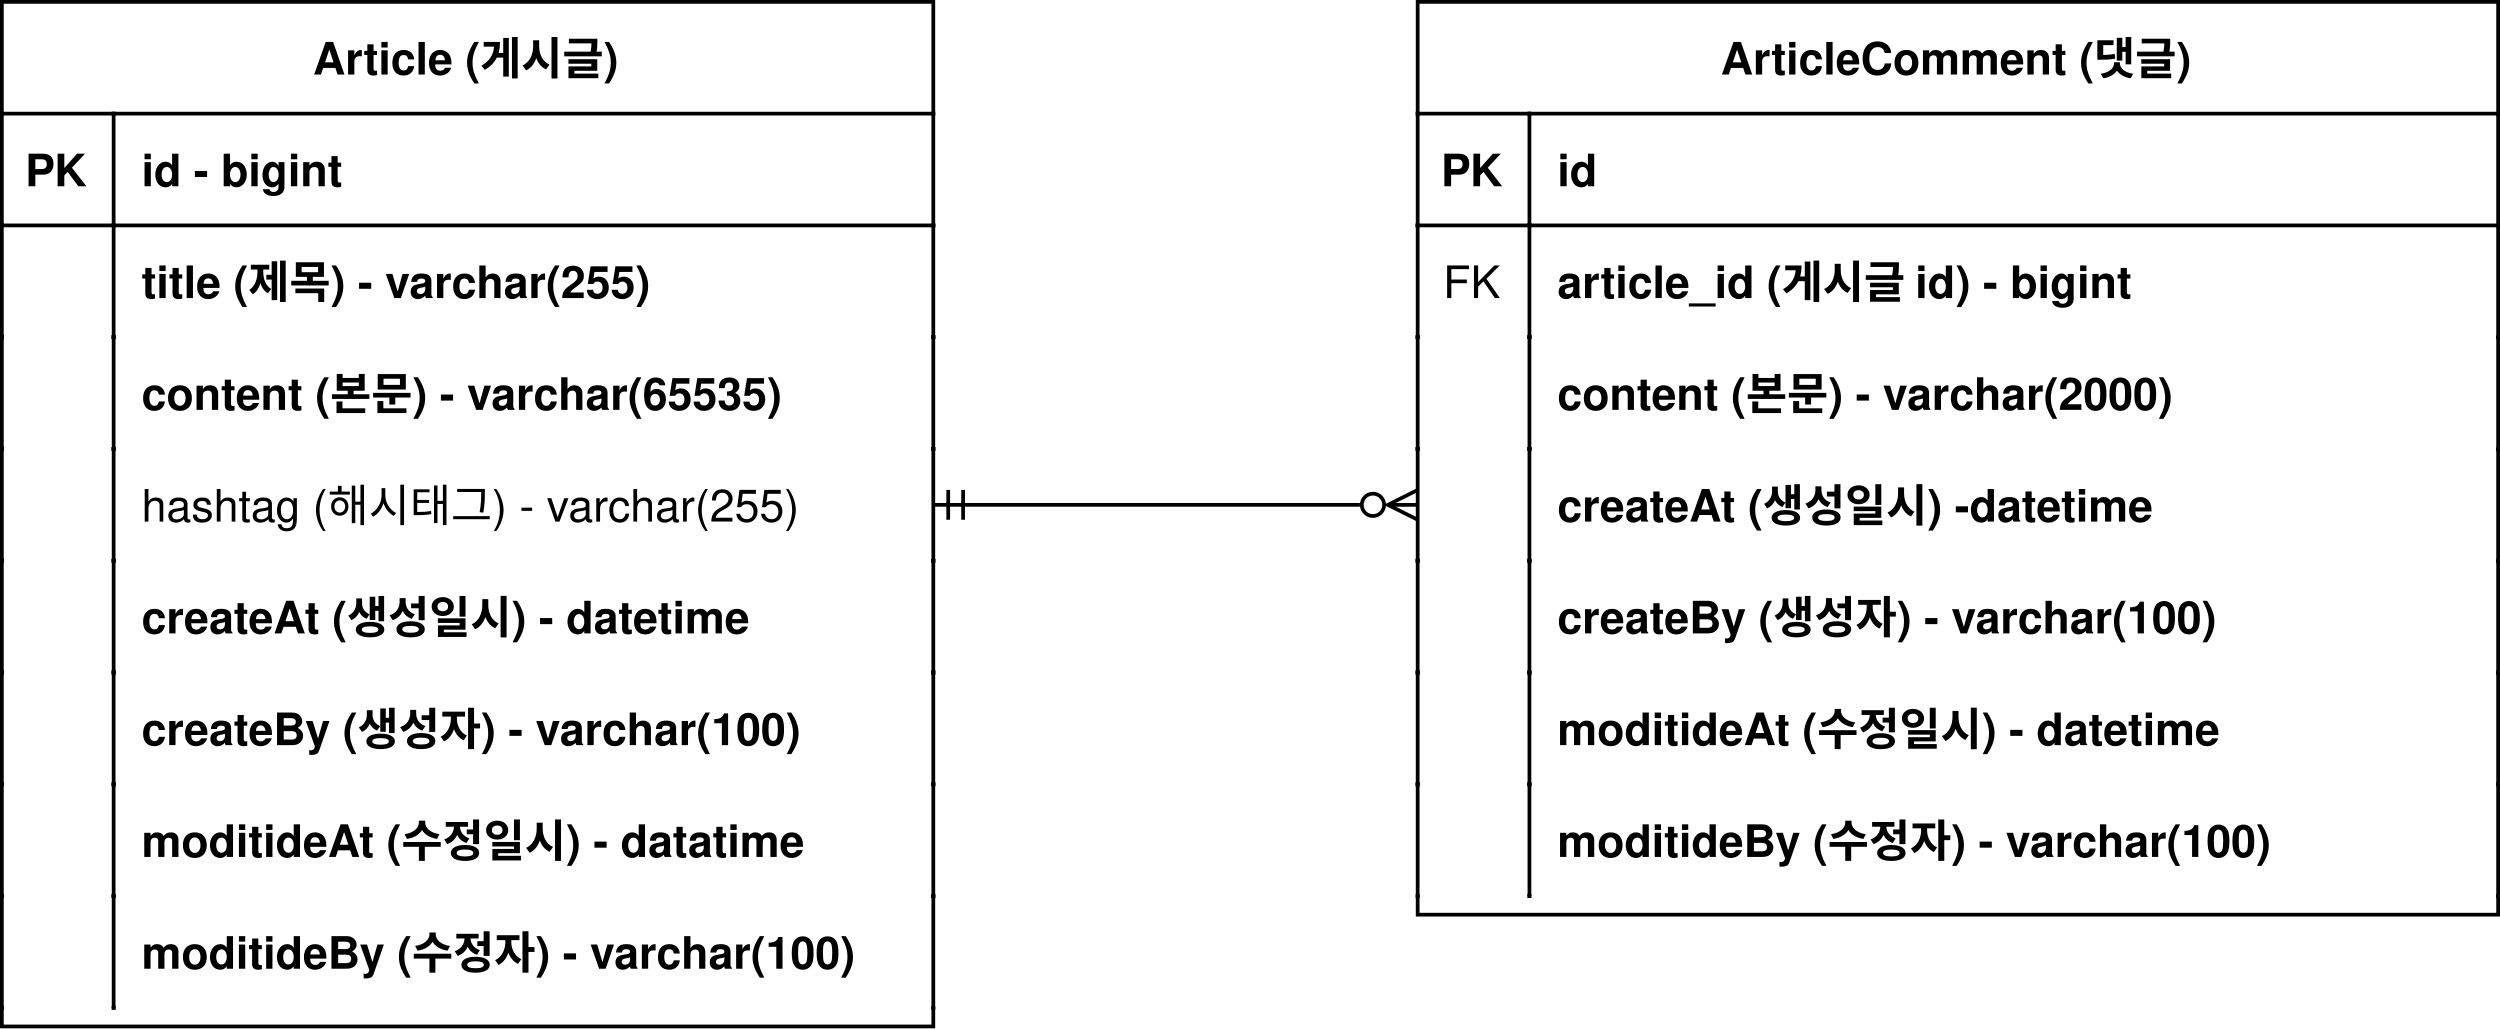
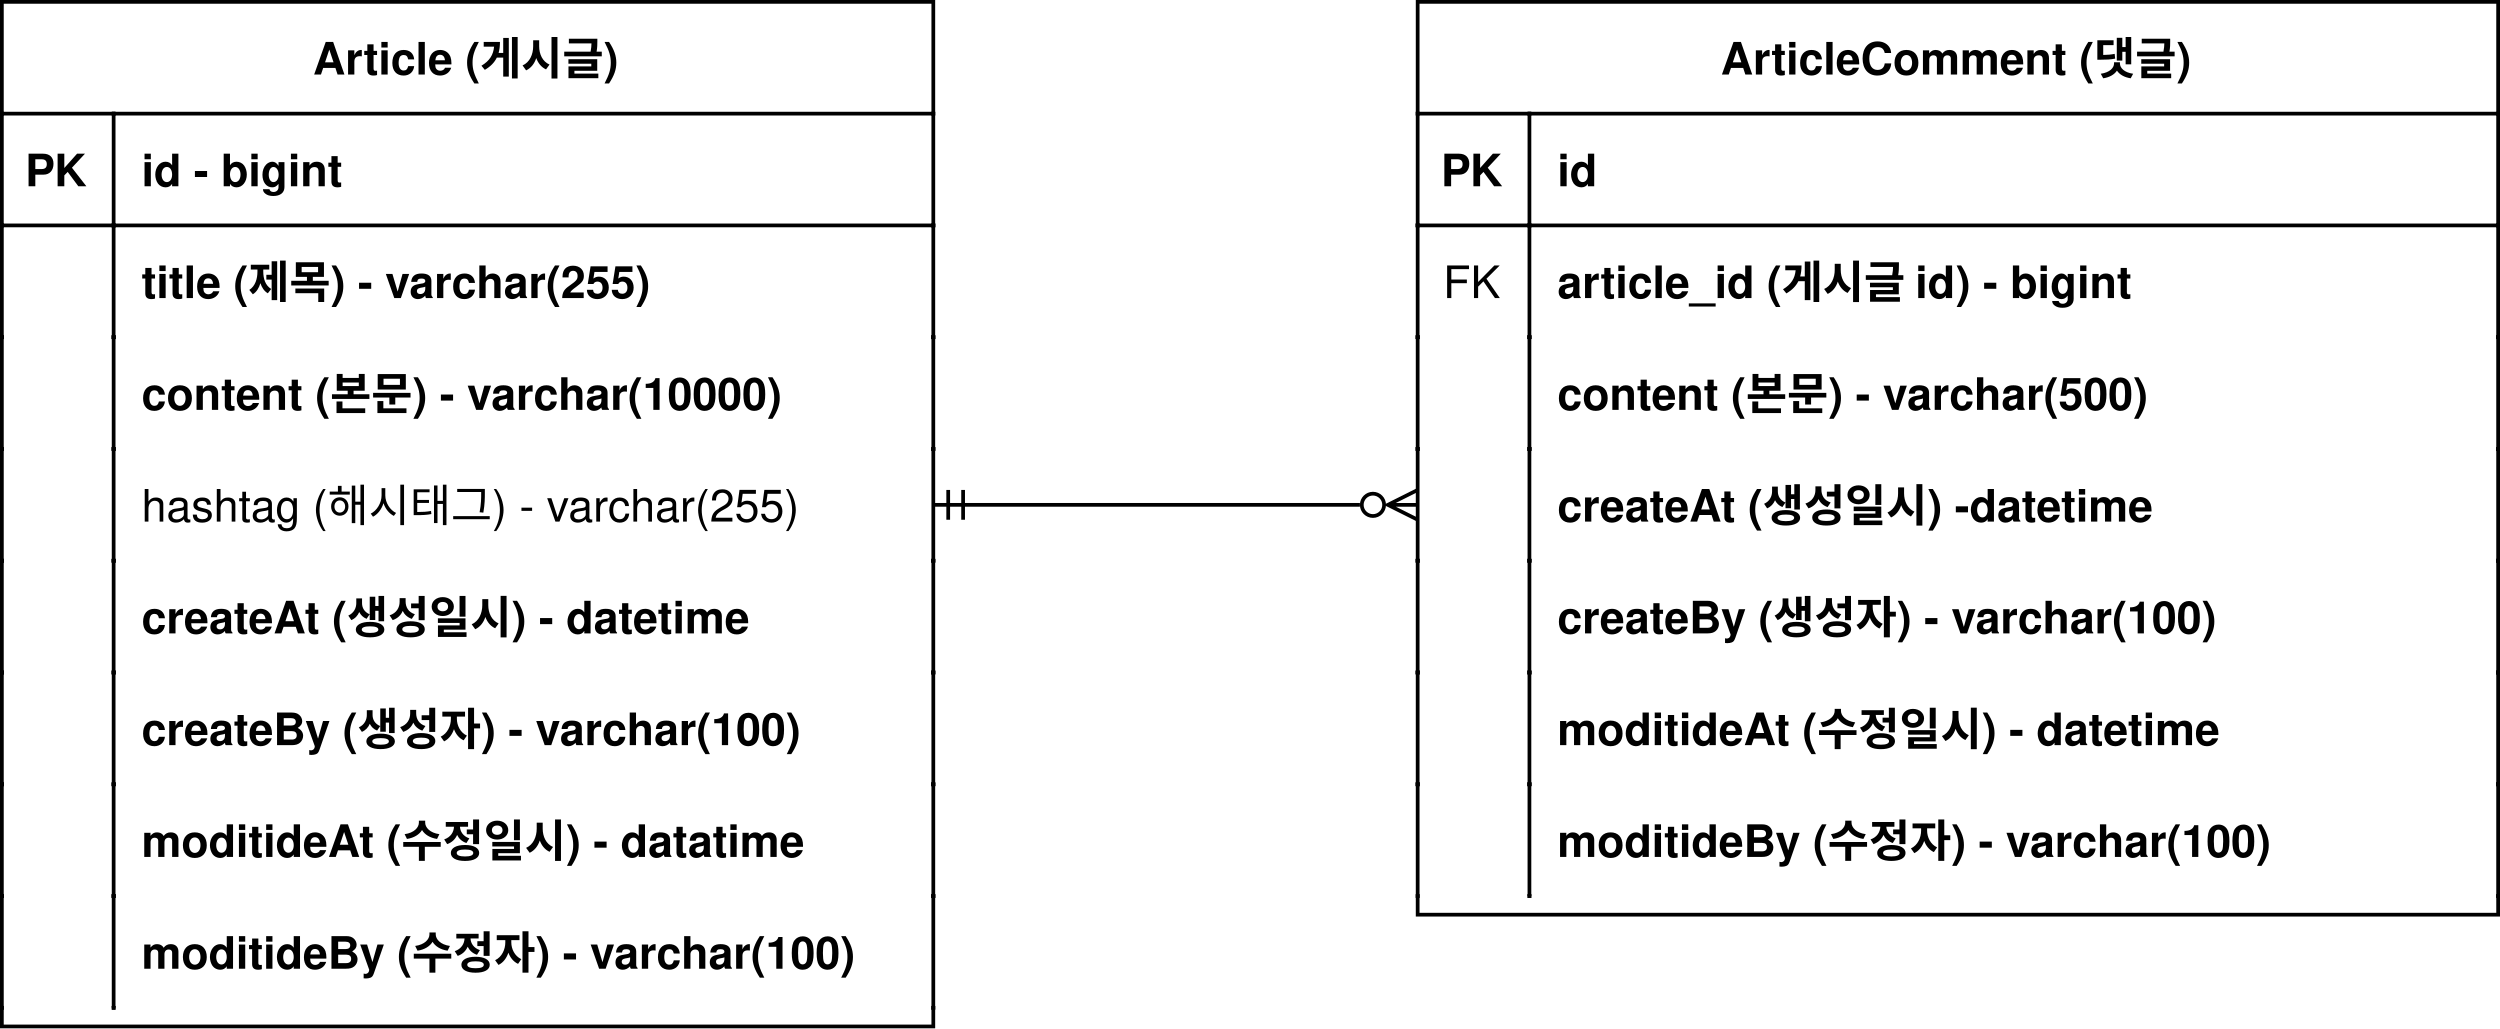
- <svg xmlns="http://www.w3.org/2000/svg" version="1.1" width="671px" height="276px" viewBox="-0.5 -0.5 671 276" content="&lt;mxfile host=&quot;app.diagrams.net&quot; modified=&quot;2023-03-22T06:55:58.668Z&quot; agent=&quot;5.0 (Macintosh; Intel Mac OS X 10_15_7) AppleWebKit/537.36 (KHTML, like Gecko) Chrome/111.0.0.0 Safari/537.36&quot; etag=&quot;hn71orH1wZN6xixH6JT5&quot; version=&quot;21.0.8&quot; type=&quot;github&quot;&gt;&lt;diagram id=&quot;R2lEEEUBdFMjLlhIrx00&quot; name=&quot;Page-1&quot;&gt;7V1dc5s4FP01zLQPyWA+YvvREKedaTKbSTrb7r50FKOAWkBeITt2f/1KIAU7AteOseMgZpwMuggB9xzdg64lbNh+svhEwDS6wQGMDcsMFoZ9aVhWv+ew/9ywLAxDyy4MIUFBYeqVhnv0GwqjKawzFMBsrSLFOKZoum6c4DSFE7pmA4Tgp/VqjzheP+sUhFAx3E9ArFq/oYBGhXXgmqX9M0RhJM/cM8WeBMjKwpBFIMBPaya4oFc4peISbyFJQApTyvbcAPILEsMdR5TyOx0Z1hX7PPLa5yHGYQzBFGXnE5ww8yRjVa4eQYJi7uaVhjzREDudPTZsn2BMi61k4cOYQyVhKK7pqmbvsx8Ib3eLA/yz+fL6l0nTz0/23/TmJrztP5xJ8OcgngkHG75ljMwRoWjCfG6ZH4zxyPAsY+AbY98YeMbQzy0DY2B+FJ6kSwkPc+qUb1LwwE1eRgGhgkW2yQyMFxSglLnAvuzl5TgG0wzl1QtLhOLgGizxjMqGZMl7RAsY3BUk4nUZn65ZY7zIG+dw3IuL4btBjMKUbU+Yj/gZPQIzdi3XIKOihupF4dg5JBQuVkzCq58gTiAlS1ZF7pXsET2qZ7tF+ankpyX5Ga1w0+qLikAQLnxuu8SRbQgod4HVUWGtQ4rdO0UgvmOdFaRhDto6JtyxAcHTr4CEkArDFCPu0vEcFt0l9z6KYx/HmEOb4hTKavnduR77MCf45rlruOwCfFbulWX24dUJ9XGaUcIowk8FGVJPkKPlUTwV54nho7wMIrzJtx8wpaz31eG6mf9/Rluga5vbgSvrNY+tq2B7+2UXdDG72cc4j3wRCgKYFr2SR2tQIl4BZiUCz15/CcfLvrgtIs7WiKxAYO+IgGisdMvOrYGY0T8FFHp4lgaZAuvzde6B9IWCNKtvmWfs7wGFvIecHuwy5BZ1vWwKJigNr4sjL17wwj0ILxb1PdVqlCdbNXcMovR1DvfmIcP9xZuH+8Fe2B6p12/r//7W/m99cB8quFJE5RO3zx7B8wdtzxiNjNHwowj7c0AmESAfLNetf/Z+J8G/YgSzL2naHPm/RXFw23+azcPJz/+y9Mfi679fznoKibQM/Ao1ttaC2sA/PGLgr4TWej9x/w/ur2duq8N+5W2r+RaeEClyTB94uPdsnlrhcd9nGy/j/oXr2q2J/A3SRrvAr3WC56CB/zmd92aRX03wnGCHf30XdvSM/GoyJwJZREFYRP5LY+ganrOSY780BrZMtvcrtOC9jgEaZ452wb9L9xws+LtvHfwr0j35F3Jr/0+v17++U/f1lAM1/TMhkJ1xRGUGiEf/y3zDMVhfYhus6JXfwko9CNhRFCXwBFlxrFFBDYe0EwY5SaNThuaVYfDWytCrSPa1WxoKOuunDT0191eIg7fcIA5jY2i+HCP0zA1zdNqvC3UE0k8YKuZ5dcLQiDA8z4x8O2GoSAa2XBhqIGm9MKipwQQHiKJgddwwMIYD+RWyu3HcADQfN9TxSD99ULOTnT40pA/Om+tDRb6w5fpwoak+qNlDqQ8rQwdVH7qhw9YU0k8a1Ezl2hIRHyfJyvyFAaOT3boFIn9g0OZZCa5cgrRpgciwAm3LaWCBSPXkIq0ThVvjuqFD1Op9VWSoAvdwE8fUPOE7WiDyGkQsTfOEstO+WCBycki/ck1Ik1TYINsXzcr2Ns0dgxtdxu9QEb5qTchxI7ya8Ls6xQi/RzfWNMFXsbgTFI/ZP/Klf5sWY+dty1FcO9YH7jF+q2OQfkLQpfYOJQRVa0SOKwT7zQQ8fRnQNI9Xsehzp2Uilql38q6ON9oFf1sdIXbBv5ngX7lO5KjR3657eU9rv9cp6KyfHtjqgO9Vs4W7qcK1FNJPGvZbZtZJw46rSI4rDRWDvpZLg6upNKhDwG6ucJME0k8Y9nvjUCcMOy4iOa4w1M3maK8wDPQUBjntsKm5wtoPHGp4pJ0+ON1Lpw6lD5VrSY6qD05FwrDd+uBo+iYqR80ednOFm6WQftLgKCwg/GQwEIiwEBzhEKcgvsY5lHzi309I6VJMAQYzipkpokks9sIFot9Xtv/hTZ27onS5EC3nhaUspOw+vq8WVo7ixfKwvFQeF4z4bxSw4vjuNyT4K74B6bLYc4W4M/J6+aTlsmYC0uCvnJ/5jpWKhTtgoPymgfK++QzPyARu8m1Rj0qhrH1OqUlwEhgDiubrF7KDfrBi+WMFBWHKH5iwx/8D&lt;/diagram&gt;&lt;/mxfile&gt;" resource="https://app.diagrams.net/#Hxotlr333%2Fboard-project%2Ffeature%252F%25236-domain%2Fdocument%2Fboard-project-erd.svg">
+ <svg xmlns="http://www.w3.org/2000/svg" version="1.1" width="671px" height="276px" viewBox="-0.5 -0.5 671 276" content="&lt;mxfile host=&quot;app.diagrams.net&quot; modified=&quot;2023-03-23T06:19:56.863Z&quot; agent=&quot;5.0 (Macintosh; Intel Mac OS X 10_15_7) AppleWebKit/537.36 (KHTML, like Gecko) Chrome/111.0.0.0 Safari/537.36&quot; etag=&quot;qW1YaZhanMdIVe07U9Xo&quot; version=&quot;21.0.8&quot; type=&quot;github&quot;&gt;&lt;diagram id=&quot;R2lEEEUBdFMjLlhIrx00&quot; name=&quot;Page-1&quot;&gt;7V1Rc6I6FP41mek+tIMgrT4Ktbsz287ttDt3996XnVRSyC4Qb4hW99dvAolgg15c0VqgY1tyCAHO9+V85JgosNxo8ZHCaXBHPBQC0/AWwLoGptnrDfv8n7AsM8ulaWUGn2JPVsoNj/gXkkZDWmfYQ8laRUZIyPB03TghcYwmbM0GKSUv69WeSbh+1in0kWZ4nMBQt37FHgsy68A2cvsnhP1AnblnyD0RVJWlIQmgR17WTGjBbkjM5CXeIxrBGMWM77mD9CeiwB4HjIk7HQHzhr+eRe0LnxA/RHCKk4sJibh5kvAqN88wwqFwc6EhRzbET2eNgeVSQli2FS1cFAqsFAzZNd1s2LvyAxXtVjjAPZ8vb38aLP70Yv3N7u78+6uncwX+HIYz6WDgmmBkjCjDE+5z0zgD4xFwTDBwwdgFAwcM3dQyAAPjg/QkWyp4uFOnYpPBJ2FyEgYpkyyyDG7gvGAQx9wF1nUvLYchnCY4rZ5ZAhx6t3BJZkw1pErOM14g7yEjkajL+XTLGxNF0biA41FejNgNQ+zHfHvCfSTO6FCU8Gu5hQmTNXQvSsfOEWVoUTBJr35EJEKMLnkVtVexR/aonmVn5Zecn6biZ1DgpnklK0JJOH/Vdo4j35BQ7gJrX4d1E1L83hmG4QPvrDD2U9DWMRGO9SiZfoHUR0wapgQLl47nKOsuqfdxGLokJALamMRIVUvvznb4izvBNS5sYPMLcHm5l5f5S1SnzCVxwiiniDgV4ki9IIGWw8hUnidEz+oyqPSm2H4ijPHetwnX7fz/f7QlupZRDVxVr35sbQ3b+8+7oEv4zT6HaeQLsOehOOuVIlrDHPESMEsRWHn9NRyv+2JVRPqVESlAYO2IgGwsd8vOrcGQ0z+GDDlkFnuJBuvqOvdA+lJDmtc3jXP++4R90UNOD3YVcrO6TjKFExz7t9mRl694YR+EF4vNPdWslSeVmjsGUa7aHO6NQ4b7yzcP94O9sD1Sr6/q/6vK/m98cB9quDLM1BO3yx/B0wdtB4xGYDT8IMP+HNJJAOmZadubn73fSfAvGcHsS5omR/6vQejdX73M5v7kx39J/H3x5d/P5z2NRF3gryfwD48Y+EuhNd9n3N9K01aF/VJP6PkWkRDJckxnItw7lkitiLjv8o3Xcb9n8J8mRv49adO6wN/qBM9BA/8qnfdmkV9P8Jxgh6/YhVuZzSn1hJ7MCWASMOhnkf8aDG3g9As59mswsFSy/apEC97rGKB25rQu+HfpnoMFf/utg39Juid9Q27t7+n1+oqdupX5n1JP6OmfCUX8jCOmMkAi+l+nG33A+xLf4EUnfxdW6YHHj2I4QifIioOMCrp00OYBk9Epw6GUYfDWytArSfY1SBpW3O20oafn/jJxcJZbxGEMhkZJvuhdjhH+KFtUnUDtE4aSeV6dMNQiDKuZkW8nDCXJwCYJQ3VIGi8MemowIh5m2CuOGwZgOFBvIdtbxw2wTeOGHXjUPn3Qs5OdPtSkD/0314eSfGGT9OGyMiSN1wc9e6j0oTB00PWh9UOH6hRqnzTomcq1JSIuiaLC/IUBp5PVLRApcsVWS5C2LRAZlqBt9mtYIFI+uajVicJyXLezf68FImXgHm7imJ4nfKcLRLZTt5N71WlfLRA5OaRrWBOyLxW2yPZlvbJdpbljcKPL+B0qwpetCTluhNcTfjenGOGrduMuwbdyhZ7gg9lj9vd06d+2xdhp22oU14z1gVXHbzswqH1C0KX2DiUEZWtEjisE+80EPDEZ6PJ4K1foebydlonYLcrd7UCb1sV+Sx8gdrG/nthfukzkqMHf2vTZPc14W2fF3U4OLH2890eThds2U3gHCrVPGvZbZdZJw46LSI4rDSVjviZJg10ZksZLgz4C7KYK10mg9gnDfh841AnDjmtIjisMmyZzNEQYBpUhabowqFmHdU0VbtfAoTqPWqcP/e4zpw6lD6VLSY6qD/2ShGGD9GHF3U4f+nr2sJsqXC+F2icNfY0FVJwMeRIRHoID4pMYhrckhVLM+/uBGFvKGcBwxgg3BSwK5V60wOxbYfsf0dSFLUvXC9lyWliqQszv41uxUDhKFPPD0lJ+nDcSX1HAi+OHX4iSL+QOxstszw0WzkjrpXOW85oRjL2/Un6mOwoVdU5J9iRkRidomyuzekzp4sYnFRmwkbf2tQk6GSkKIcNztHYZO+gHL+bfVZARJv+CCWv8Gw==&lt;/diagram&gt;&lt;/mxfile&gt;" resource="https://app.diagrams.net/#Hxotlr333%2Fboard-project%2Ffeature%252F%25238-db%2Fdocument%2Fboard-project-erd.svg">
  <defs>
    <clipPath id="mx-clip-0-30-30-30-0">
      <rect x="0" y="30" width="30" height="30" />
    </clipPath>
    <clipPath id="mx-clip-36-30-214-30-0">
      <rect x="36" y="30" width="214" height="30" />
    </clipPath>
    <clipPath id="mx-clip-36-60-214-30-0">
      <rect x="36" y="60" width="214" height="30" />
    </clipPath>
    <clipPath id="mx-clip-36-90-214-30-0">
      <rect x="36" y="90" width="214" height="30" />
    </clipPath>
    <clipPath id="mx-clip-36-120-214-30-0">
      <rect x="36" y="120" width="214" height="30" />
    </clipPath>
    <clipPath id="mx-clip-0-150-30-30-0">
      <rect x="0" y="150" width="30" height="30" />
    </clipPath>
    <clipPath id="mx-clip-36-150-214-30-0">
      <rect x="36" y="150" width="214" height="30" />
    </clipPath>
    <clipPath id="mx-clip-0-180-30-30-0">
      <rect x="0" y="180" width="30" height="30" />
    </clipPath>
    <clipPath id="mx-clip-36-180-214-30-0">
      <rect x="36" y="180" width="214" height="30" />
    </clipPath>
    <clipPath id="mx-clip-0-210-30-30-0">
      <rect x="0" y="210" width="30" height="30" />
    </clipPath>
    <clipPath id="mx-clip-36-210-214-30-0">
      <rect x="36" y="210" width="214" height="30" />
    </clipPath>
    <clipPath id="mx-clip-0-240-30-30-0">
      <rect x="0" y="240" width="30" height="30" />
    </clipPath>
    <clipPath id="mx-clip-36-240-214-30-0">
      <rect x="36" y="240" width="214" height="30" />
    </clipPath>
    <clipPath id="mx-clip-380-30-30-30-0">
      <rect x="380" y="30" width="30" height="30" />
    </clipPath>
    <clipPath id="mx-clip-416-30-254-30-0">
      <rect x="416" y="30" width="254" height="30" />
    </clipPath>
    <clipPath id="mx-clip-380-60-30-30-0">
      <rect x="380" y="60" width="30" height="30" />
    </clipPath>
    <clipPath id="mx-clip-416-60-254-30-0">
      <rect x="416" y="60" width="254" height="30" />
    </clipPath>
    <clipPath id="mx-clip-416-90-254-30-0">
      <rect x="416" y="90" width="254" height="30" />
    </clipPath>
    <clipPath id="mx-clip-380-120-30-30-0">
      <rect x="380" y="120" width="30" height="30" />
    </clipPath>
    <clipPath id="mx-clip-416-120-254-30-0">
      <rect x="416" y="120" width="254" height="30" />
    </clipPath>
    <clipPath id="mx-clip-380-150-30-30-0">
      <rect x="380" y="150" width="30" height="30" />
    </clipPath>
    <clipPath id="mx-clip-416-150-254-30-0">
      <rect x="416" y="150" width="254" height="30" />
    </clipPath>
    <clipPath id="mx-clip-380-180-30-30-0">
      <rect x="380" y="180" width="30" height="30" />
    </clipPath>
    <clipPath id="mx-clip-416-180-254-30-0">
      <rect x="416" y="180" width="254" height="30" />
    </clipPath>
    <clipPath id="mx-clip-380-210-30-30-0">
      <rect x="380" y="210" width="30" height="30" />
    </clipPath>
    <clipPath id="mx-clip-416-210-254-30-0">
      <rect x="416" y="210" width="254" height="30" />
    </clipPath>
  </defs>
  <g>
    <path d="M 0 30 L 0 0 L 250 0 L 250 30" fill="rgb(255, 255, 255)" stroke="rgb(0, 0, 0)" stroke-miterlimit="10" pointer-events="all" />
    <path d="M 0 30 L 0 275 L 250 275 L 250 30" fill="none" stroke="rgb(0, 0, 0)" stroke-miterlimit="10" pointer-events="none" />
    <path d="M 0 30 L 250 30" fill="none" stroke="rgb(0, 0, 0)" stroke-miterlimit="10" pointer-events="none" />
    <path d="M 30 30 L 30 60 L 30 90 L 30 120 L 30 150 L 30 180 L 30 210 L 30 240 L 30 270" fill="none" stroke="rgb(0, 0, 0)" stroke-miterlimit="10" pointer-events="none" />
    <g fill="rgb(0, 0, 0)" font-family="Helvetica" font-weight="bold" pointer-events="none" text-anchor="middle" font-size="12px">
      <text x="124.5" y="19.5"> Article (게시글)</text>
    </g>
    <path d="M 0 30 M 250 30 M 250 60 L 0 60" fill="none" stroke="rgb(0, 0, 0)" stroke-linecap="square" stroke-miterlimit="10" pointer-events="none" />
    <path d="M 0 30 M 30 30 M 30 60 M 0 60" fill="none" stroke="rgb(0, 0, 0)" stroke-linecap="square" stroke-miterlimit="10" pointer-events="none" />
    <g fill="rgb(0, 0, 0)" font-family="Helvetica" font-weight="bold" pointer-events="none" clip-path="url(#mx-clip-0-30-30-30-0)" text-anchor="middle" font-size="12px">
      <text x="14.5" y="49.5">PK</text>
    </g>
    <path d="M 30 30 M 250 30 M 250 60 M 30 60" fill="none" stroke="rgb(0, 0, 0)" stroke-linecap="square" stroke-miterlimit="10" pointer-events="none" />
    <g fill="rgb(0, 0, 0)" font-family="Helvetica" font-weight="bold" text-decoration="underline" pointer-events="none" clip-path="url(#mx-clip-36-30-214-30-0)" font-size="12px">
      <text x="37.5" y="49.5">id - bigint</text>
    </g>
    <path d="M 0 60 M 250 60 M 250 90 M 0 90" fill="none" stroke="rgb(0, 0, 0)" stroke-linecap="square" stroke-miterlimit="10" pointer-events="none" />
    <path d="M 0 60 M 30 60 M 30 90 M 0 90" fill="none" stroke="rgb(0, 0, 0)" stroke-linecap="square" stroke-miterlimit="10" pointer-events="none" />
    <path d="M 30 60 M 250 60 M 250 90 M 30 90" fill="none" stroke="rgb(0, 0, 0)" stroke-linecap="square" stroke-miterlimit="10" pointer-events="none" />
    <g fill="rgb(0, 0, 0)" font-family="Helvetica" font-weight="bold" pointer-events="none" clip-path="url(#mx-clip-36-60-214-30-0)" font-size="12px">
      <text x="37.5" y="79.5">title (제목) - varchar(255)</text>
    </g>
    <path d="M 0 90 M 250 90 M 250 120 M 0 120" fill="none" stroke="rgb(0, 0, 0)" stroke-linecap="square" stroke-miterlimit="10" pointer-events="none" />
    <path d="M 0 90 M 30 90 M 30 120 M 0 120" fill="none" stroke="rgb(0, 0, 0)" stroke-linecap="square" stroke-miterlimit="10" pointer-events="none" />
    <path d="M 30 90 M 250 90 M 250 120 M 30 120" fill="none" stroke="rgb(0, 0, 0)" stroke-linecap="square" stroke-miterlimit="10" pointer-events="none" />
    <g fill="rgb(0, 0, 0)" font-family="Helvetica" font-weight="bold" pointer-events="none" clip-path="url(#mx-clip-36-90-214-30-0)" font-size="12px">
-       <text x="37.5" y="109.5">content (본문) - varchar(65535)</text>
+       <text x="37.5" y="109.5">content (본문) - varchar(10000)</text>
    </g>
    <path d="M 0 120 M 250 120 M 250 150 M 0 150" fill="none" stroke="rgb(0, 0, 0)" stroke-linecap="square" stroke-miterlimit="10" pointer-events="none" />
    <path d="M 0 120 M 30 120 M 30 150 M 0 150" fill="none" stroke="rgb(0, 0, 0)" stroke-linecap="square" stroke-miterlimit="10" pointer-events="none" />
    <path d="M 30 120 M 250 120 M 250 150 M 30 150" fill="none" stroke="rgb(0, 0, 0)" stroke-linecap="square" stroke-miterlimit="10" pointer-events="none" />
    <g fill="rgb(0, 0, 0)" font-family="Helvetica" pointer-events="none" clip-path="url(#mx-clip-36-120-214-30-0)" font-size="12px">
      <text x="37.5" y="139.5">hashtag (해시태그) - varchar(255)</text>
    </g>
    <path d="M 0 150 M 250 150 M 250 180 M 0 180" fill="none" stroke="rgb(0, 0, 0)" stroke-linecap="square" stroke-miterlimit="10" pointer-events="none" />
    <path d="M 0 150 M 30 150 M 30 180 M 0 180" fill="none" stroke="rgb(0, 0, 0)" stroke-linecap="square" stroke-miterlimit="10" pointer-events="none" />
    <g fill="rgb(0, 0, 0)" font-family="Helvetica" pointer-events="none" clip-path="url(#mx-clip-0-150-30-30-0)" text-anchor="middle" font-size="12px" />
    <path d="M 30 150 M 250 150 M 250 180 M 30 180" fill="none" stroke="rgb(0, 0, 0)" stroke-linecap="square" stroke-miterlimit="10" pointer-events="none" />
    <g fill="rgb(0, 0, 0)" font-family="Helvetica" font-weight="bold" pointer-events="none" clip-path="url(#mx-clip-36-150-214-30-0)" font-size="12px">
      <text x="37.5" y="169.5">createAt (생성일시) - datetime</text>
    </g>
    <path d="M 0 180 M 250 180 M 250 210 M 0 210" fill="none" stroke="rgb(0, 0, 0)" stroke-linecap="square" stroke-miterlimit="10" pointer-events="none" />
    <path d="M 0 180 M 30 180 M 30 210 M 0 210" fill="none" stroke="rgb(0, 0, 0)" stroke-linecap="square" stroke-miterlimit="10" pointer-events="none" />
    <g fill="rgb(0, 0, 0)" font-family="Helvetica" pointer-events="none" clip-path="url(#mx-clip-0-180-30-30-0)" text-anchor="middle" font-size="12px" />
    <path d="M 30 180 M 250 180 M 250 210 M 30 210" fill="none" stroke="rgb(0, 0, 0)" stroke-linecap="square" stroke-miterlimit="10" pointer-events="none" />
    <g fill="rgb(0, 0, 0)" font-family="Helvetica" font-weight="bold" pointer-events="none" clip-path="url(#mx-clip-36-180-214-30-0)" font-size="12px">
      <text x="37.5" y="199.5">createBy (생성자) - varchar(100)</text>
    </g>
    <path d="M 0 210 M 250 210 M 250 240 M 0 240" fill="none" stroke="rgb(0, 0, 0)" stroke-linecap="square" stroke-miterlimit="10" pointer-events="none" />
    <path d="M 0 210 M 30 210 M 30 240 M 0 240" fill="none" stroke="rgb(0, 0, 0)" stroke-linecap="square" stroke-miterlimit="10" pointer-events="none" />
    <g fill="rgb(0, 0, 0)" font-family="Helvetica" pointer-events="none" clip-path="url(#mx-clip-0-210-30-30-0)" text-anchor="middle" font-size="12px" />
    <path d="M 30 210 M 250 210 M 250 240 M 30 240" fill="none" stroke="rgb(0, 0, 0)" stroke-linecap="square" stroke-miterlimit="10" pointer-events="none" />
    <g fill="rgb(0, 0, 0)" font-family="Helvetica" font-weight="bold" pointer-events="none" clip-path="url(#mx-clip-36-210-214-30-0)" font-size="12px">
      <text x="37.5" y="229.5">moditideAt (수정일시) - datatime</text>
    </g>
    <path d="M 0 240 M 250 240 M 250 270 M 0 270" fill="none" stroke="rgb(0, 0, 0)" stroke-linecap="square" stroke-miterlimit="10" pointer-events="none" />
    <path d="M 0 240 M 30 240 M 30 270 M 0 270" fill="none" stroke="rgb(0, 0, 0)" stroke-linecap="square" stroke-miterlimit="10" pointer-events="none" />
    <g fill="rgb(0, 0, 0)" font-family="Helvetica" pointer-events="none" clip-path="url(#mx-clip-0-240-30-30-0)" text-anchor="middle" font-size="12px" />
    <path d="M 30 240 M 250 240 M 250 270 M 30 270" fill="none" stroke="rgb(0, 0, 0)" stroke-linecap="square" stroke-miterlimit="10" pointer-events="none" />
    <g fill="rgb(0, 0, 0)" font-family="Helvetica" font-weight="bold" pointer-events="none" clip-path="url(#mx-clip-36-240-214-30-0)" font-size="12px">
      <text x="37.5" y="259.5">moditideBy (수정자) - varchar(100)</text>
    </g>
    <path d="M 380 30 L 380 0 L 670 0 L 670 30" fill="rgb(255, 255, 255)" stroke="rgb(0, 0, 0)" stroke-miterlimit="10" pointer-events="none" />
    <path d="M 380 30 L 380 245 L 670 245 L 670 30" fill="none" stroke="rgb(0, 0, 0)" stroke-miterlimit="10" pointer-events="none" />
    <path d="M 380 30 L 670 30" fill="none" stroke="rgb(0, 0, 0)" stroke-miterlimit="10" pointer-events="none" />
    <path d="M 410 30 L 410 60 L 410 90 L 410 120 L 410 150 L 410 180 L 410 210 L 410 240" fill="none" stroke="rgb(0, 0, 0)" stroke-miterlimit="10" pointer-events="none" />
    <g fill="rgb(0, 0, 0)" font-family="Helvetica" font-weight="bold" pointer-events="none" text-anchor="middle" font-size="12px">
      <text x="524.5" y="19.5"> ArticleComment (댓글)</text>
    </g>
    <path d="M 380 30 M 670 30 M 670 60 L 380 60" fill="none" stroke="rgb(0, 0, 0)" stroke-linecap="square" stroke-miterlimit="10" pointer-events="none" />
    <path d="M 380 30 M 410 30 M 410 60 M 380 60" fill="none" stroke="rgb(0, 0, 0)" stroke-linecap="square" stroke-miterlimit="10" pointer-events="none" />
    <g fill="rgb(0, 0, 0)" font-family="Helvetica" font-weight="bold" pointer-events="none" clip-path="url(#mx-clip-380-30-30-30-0)" text-anchor="middle" font-size="12px">
      <text x="394.5" y="49.5">PK</text>
    </g>
    <path d="M 410 30 M 670 30 M 670 60 M 410 60" fill="none" stroke="rgb(0, 0, 0)" stroke-linecap="square" stroke-miterlimit="10" pointer-events="none" />
    <g fill="rgb(0, 0, 0)" font-family="Helvetica" font-weight="bold" text-decoration="underline" pointer-events="none" clip-path="url(#mx-clip-416-30-254-30-0)" font-size="12px">
      <text x="417.5" y="49.5">id</text>
    </g>
    <path d="M 380 60 M 670 60 M 670 90 M 380 90" fill="none" stroke="rgb(0, 0, 0)" stroke-linecap="square" stroke-miterlimit="10" pointer-events="none" />
    <path d="M 380 60 M 410 60 M 410 90 M 380 90" fill="none" stroke="rgb(0, 0, 0)" stroke-linecap="square" stroke-miterlimit="10" pointer-events="none" />
    <g fill="rgb(0, 0, 0)" font-family="Helvetica" pointer-events="none" clip-path="url(#mx-clip-380-60-30-30-0)" text-anchor="middle" font-size="12px">
      <text x="394.5" y="79.5">FK</text>
    </g>
    <path d="M 410 60 M 670 60 M 670 90 M 410 90" fill="none" stroke="rgb(0, 0, 0)" stroke-linecap="square" stroke-miterlimit="10" pointer-events="none" />
    <g fill="rgb(0, 0, 0)" font-family="Helvetica" font-weight="bold" pointer-events="none" clip-path="url(#mx-clip-416-60-254-30-0)" font-size="12px">
      <text x="417.5" y="79.5">article_id (게시글 id) - bigint</text>
    </g>
    <path d="M 380 90 M 670 90 M 670 120 M 380 120" fill="none" stroke="rgb(0, 0, 0)" stroke-linecap="square" stroke-miterlimit="10" pointer-events="none" />
    <path d="M 380 90 M 410 90 M 410 120 M 380 120" fill="none" stroke="rgb(0, 0, 0)" stroke-linecap="square" stroke-miterlimit="10" pointer-events="none" />
    <path d="M 410 90 M 670 90 M 670 120 M 410 120" fill="none" stroke="rgb(0, 0, 0)" stroke-linecap="square" stroke-miterlimit="10" pointer-events="none" />
    <g fill="rgb(0, 0, 0)" font-family="Helvetica" font-weight="bold" pointer-events="none" clip-path="url(#mx-clip-416-90-254-30-0)" font-size="12px">
-       <text x="417.5" y="109.5">content (본문) - varchar(2000)</text>
+       <text x="417.5" y="109.5">content (본문) - varchar(500)</text>
    </g>
    <path d="M 380 120 M 670 120 M 670 150 M 380 150" fill="none" stroke="rgb(0, 0, 0)" stroke-linecap="square" stroke-miterlimit="10" pointer-events="none" />
    <path d="M 380 120 M 410 120 M 410 150 M 380 150" fill="none" stroke="rgb(0, 0, 0)" stroke-linecap="square" stroke-miterlimit="10" pointer-events="none" />
    <g fill="rgb(0, 0, 0)" font-family="Helvetica" pointer-events="none" clip-path="url(#mx-clip-380-120-30-30-0)" text-anchor="middle" font-size="12px" />
    <path d="M 410 120 M 670 120 M 670 150 M 410 150" fill="none" stroke="rgb(0, 0, 0)" stroke-linecap="square" stroke-miterlimit="10" pointer-events="none" />
    <g fill="rgb(0, 0, 0)" font-family="Helvetica" font-weight="bold" pointer-events="none" clip-path="url(#mx-clip-416-120-254-30-0)" font-size="12px">
      <text x="417.5" y="139.5">createAt (생성일시) -datetime</text>
    </g>
    <path d="M 380 150 M 670 150 M 670 180 M 380 180" fill="none" stroke="rgb(0, 0, 0)" stroke-linecap="square" stroke-miterlimit="10" pointer-events="none" />
    <path d="M 380 150 M 410 150 M 410 180 M 380 180" fill="none" stroke="rgb(0, 0, 0)" stroke-linecap="square" stroke-miterlimit="10" pointer-events="none" />
    <g fill="rgb(0, 0, 0)" font-family="Helvetica" pointer-events="none" clip-path="url(#mx-clip-380-150-30-30-0)" text-anchor="middle" font-size="12px" />
    <path d="M 410 150 M 670 150 M 670 180 M 410 180" fill="none" stroke="rgb(0, 0, 0)" stroke-linecap="square" stroke-miterlimit="10" pointer-events="none" />
    <g fill="rgb(0, 0, 0)" font-family="Helvetica" font-weight="bold" pointer-events="none" clip-path="url(#mx-clip-416-150-254-30-0)" font-size="12px">
      <text x="417.5" y="169.5">createBy (생성자) - varchar(100)</text>
    </g>
    <path d="M 380 180 M 670 180 M 670 210 M 380 210" fill="none" stroke="rgb(0, 0, 0)" stroke-linecap="square" stroke-miterlimit="10" pointer-events="none" />
    <path d="M 380 180 M 410 180 M 410 210 M 380 210" fill="none" stroke="rgb(0, 0, 0)" stroke-linecap="square" stroke-miterlimit="10" pointer-events="none" />
    <g fill="rgb(0, 0, 0)" font-family="Helvetica" pointer-events="none" clip-path="url(#mx-clip-380-180-30-30-0)" text-anchor="middle" font-size="12px" />
    <path d="M 410 180 M 670 180 M 670 210 M 410 210" fill="none" stroke="rgb(0, 0, 0)" stroke-linecap="square" stroke-miterlimit="10" pointer-events="none" />
    <g fill="rgb(0, 0, 0)" font-family="Helvetica" font-weight="bold" pointer-events="none" clip-path="url(#mx-clip-416-180-254-30-0)" font-size="12px">
      <text x="417.5" y="199.5">moditideAt (수정일시) - datetime</text>
    </g>
    <path d="M 380 210 M 670 210 M 670 240 M 380 240" fill="none" stroke="rgb(0, 0, 0)" stroke-linecap="square" stroke-miterlimit="10" pointer-events="none" />
    <path d="M 380 210 M 410 210 M 410 240 M 380 240" fill="none" stroke="rgb(0, 0, 0)" stroke-linecap="square" stroke-miterlimit="10" pointer-events="none" />
    <g fill="rgb(0, 0, 0)" font-family="Helvetica" pointer-events="none" clip-path="url(#mx-clip-380-210-30-30-0)" text-anchor="middle" font-size="12px" />
    <path d="M 410 210 M 670 210 M 670 240 M 410 240" fill="none" stroke="rgb(0, 0, 0)" stroke-linecap="square" stroke-miterlimit="10" pointer-events="none" />
    <g fill="rgb(0, 0, 0)" font-family="Helvetica" font-weight="bold" pointer-events="none" clip-path="url(#mx-clip-416-210-254-30-0)" font-size="12px">
      <text x="417.5" y="229.5">moditideBy (수정자) - varchar(100)</text>
    </g>
    <path d="M 250 135 L 364.5 135" fill="none" stroke="rgb(0, 0, 0)" stroke-miterlimit="10" pointer-events="none" />
    <path d="M 254 131 L 254 139 M 258 131 L 258 139" fill="none" stroke="rgb(0, 0, 0)" stroke-miterlimit="10" pointer-events="none" />
    <ellipse cx="368" cy="135" rx="3" ry="3" fill="none" stroke="rgb(0, 0, 0)" pointer-events="none" />
    <path d="M 380 131 L 372 135 L 380 139 M 372 135 L 380 135" fill="none" stroke="rgb(0, 0, 0)" stroke-miterlimit="10" pointer-events="none" />
  </g>
</svg>
